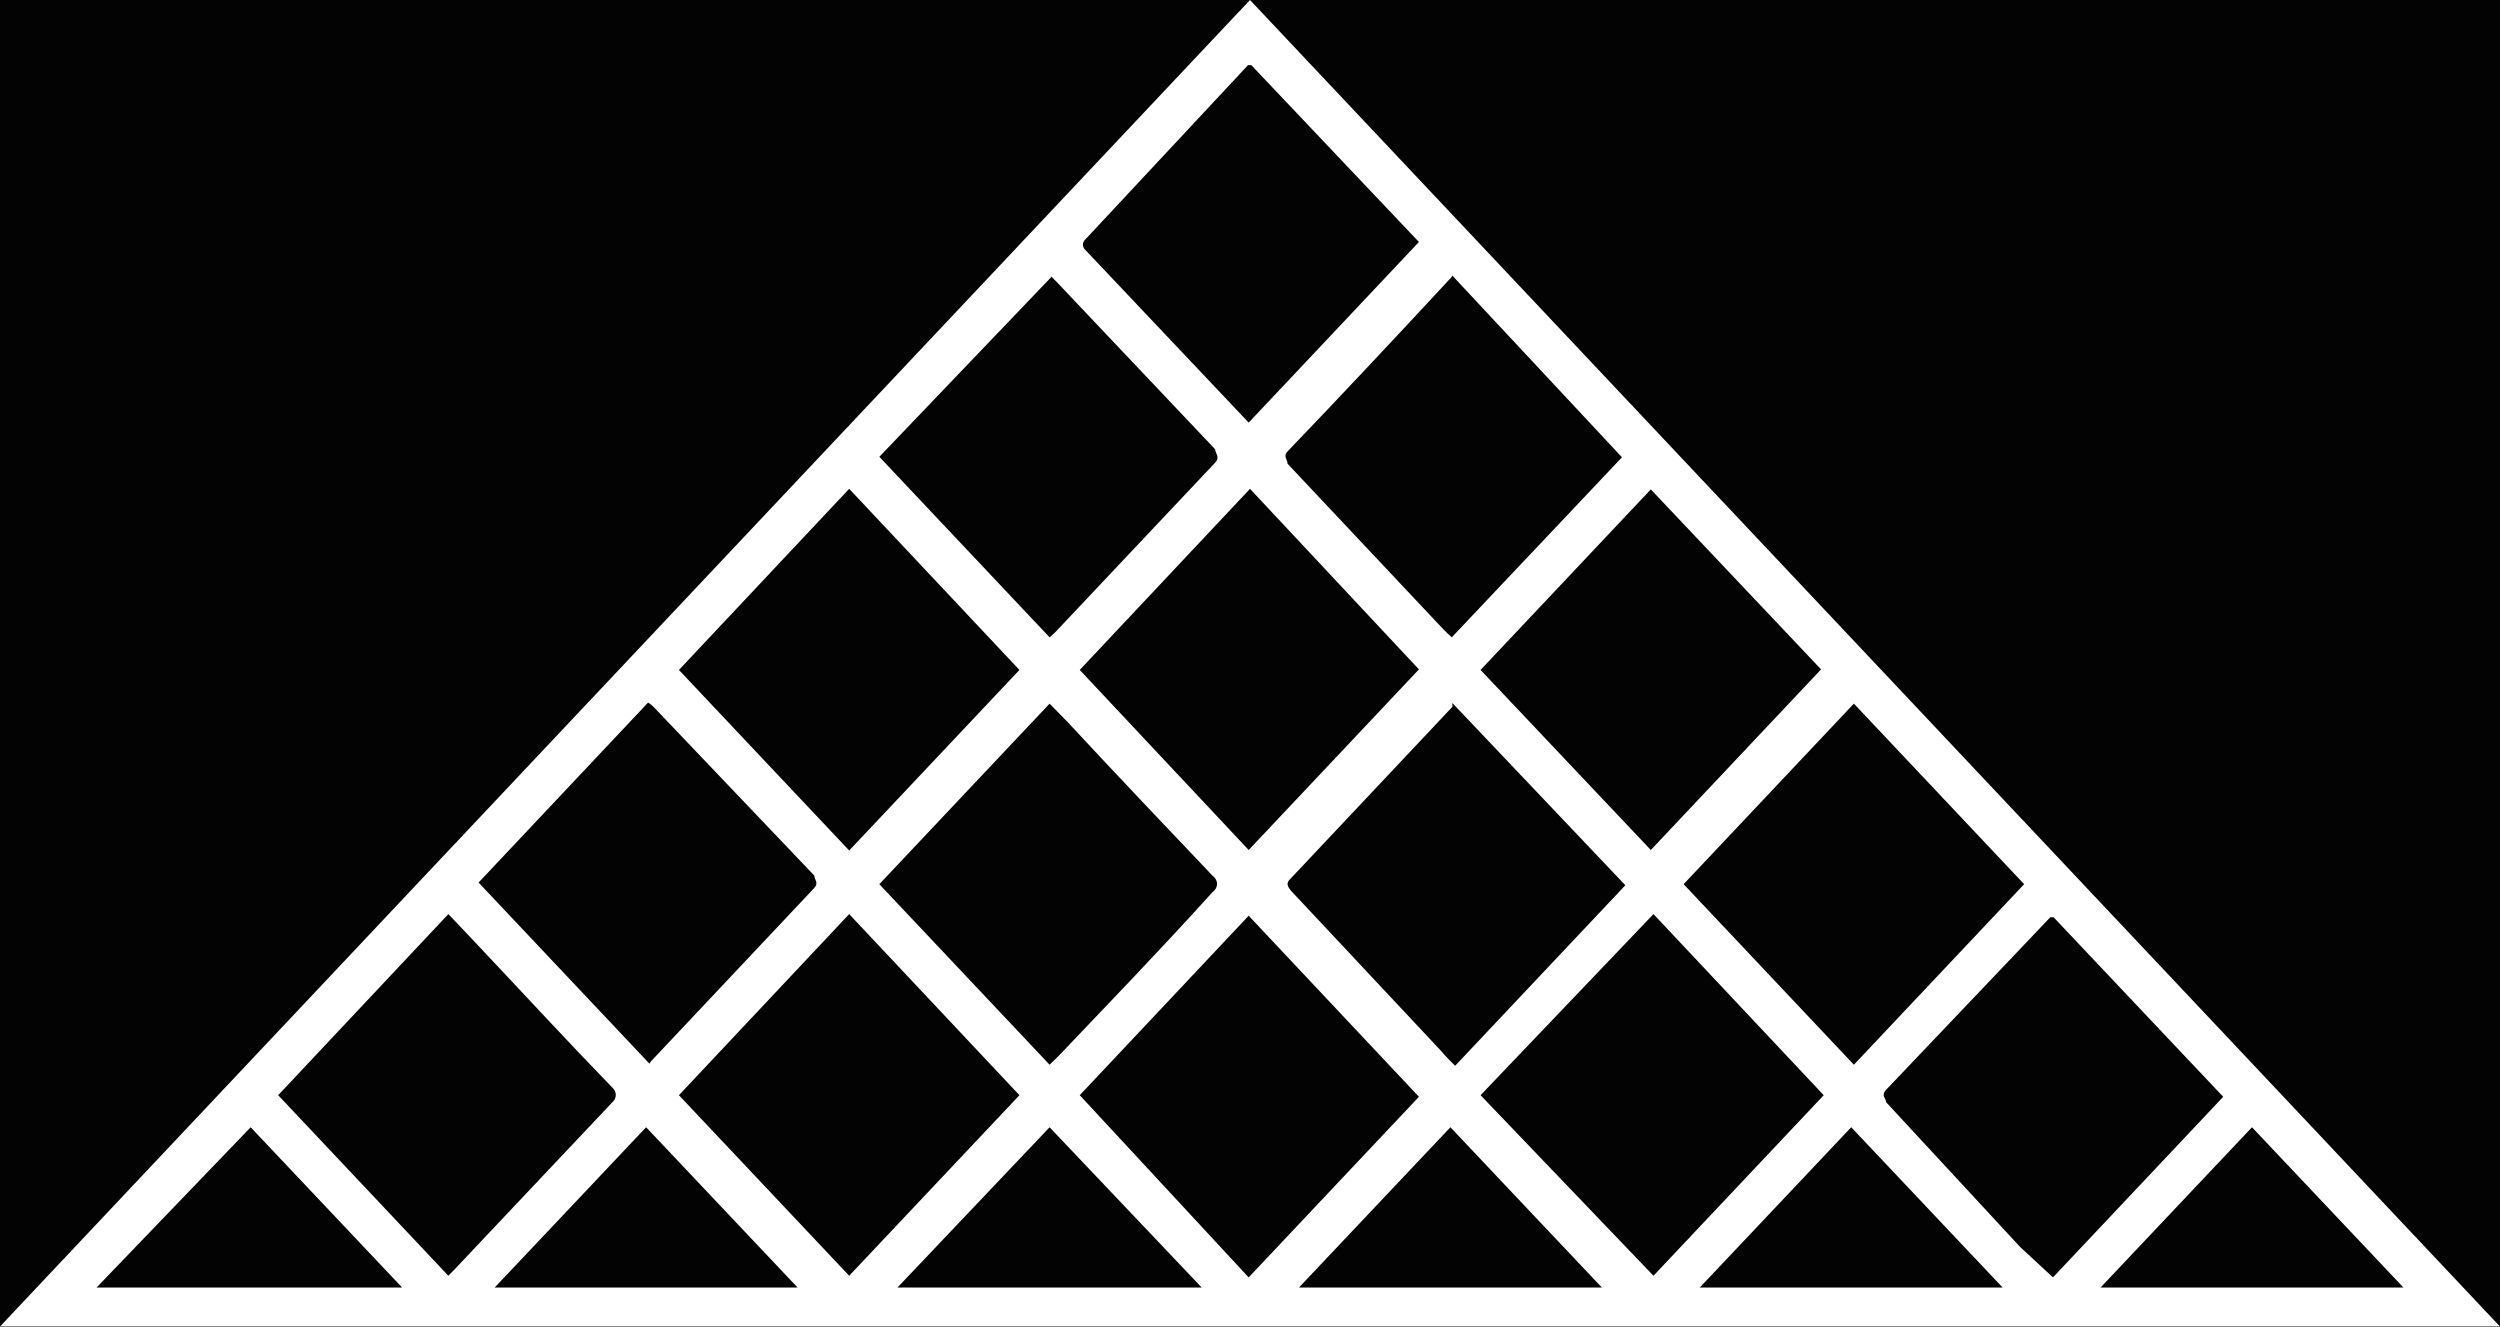
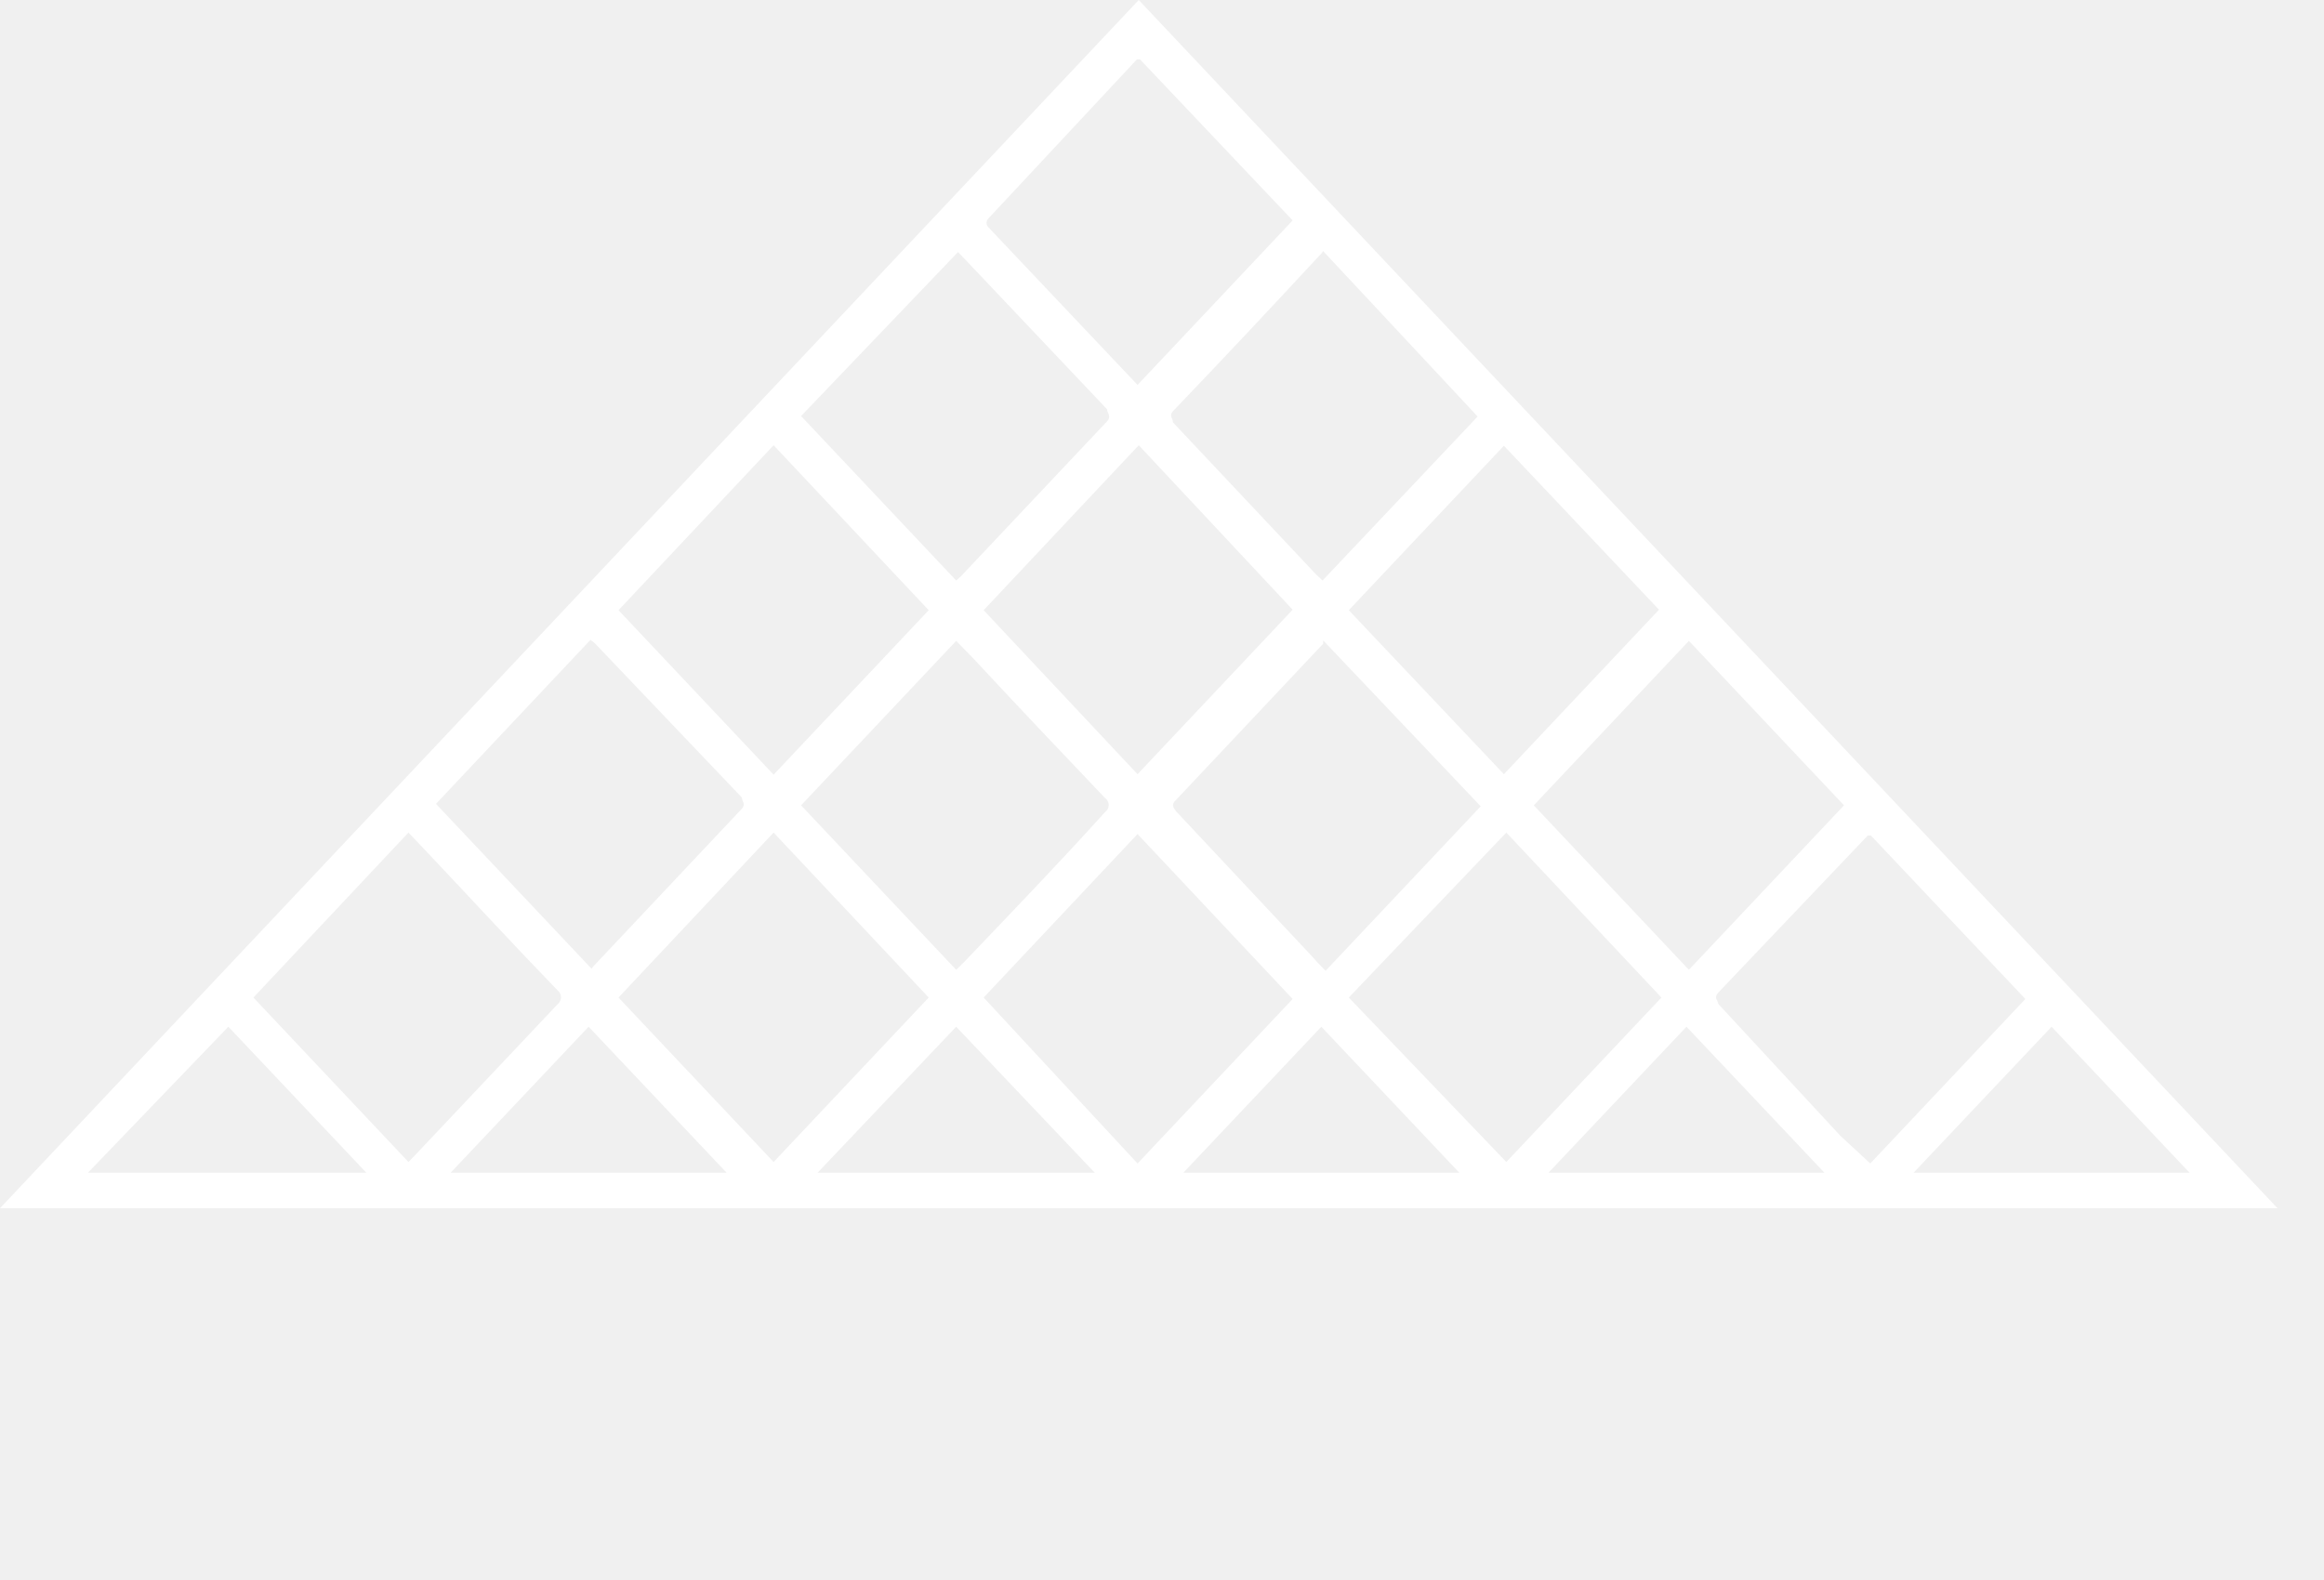
- <svg xmlns="http://www.w3.org/2000/svg" width="49" height="26" viewBox="0 0 49 26" fill="none">
-   <rect width="49" height="26" fill="#E5E5E5" />
-   <g id="Group 52">
-     <rect id="Rectangle 27" x="-740" y="-945" width="4860" height="11210" rx="100" fill="#DBDBDB" />
+ <svg xmlns="http://www.w3.org/2000/svg" width="50" height="34" viewBox="0 0 50 34" fill="none">
+   <g id="Frame">
+     <path id="Vector" d="M49 26H0L24.5 0L49 26ZM13.307 13.131L16.644 16.67L19.981 13.131L16.644 9.581L13.307 13.131ZM16.644 25.005L19.981 21.466L16.644 17.916L13.307 21.466L16.644 25.005ZM32.408 25.005L35.745 21.466L32.408 17.916L29.019 21.466L32.408 25.005ZM28.467 5.403C28.447 5.438 28.421 5.469 28.389 5.497C27.351 6.618 26.3 7.738 25.236 8.848C25.144 8.942 25.236 9.005 25.236 9.089L28.31 12.356L28.454 12.492L31.791 8.963L28.467 5.403ZM8.788 25.005L8.92 24.869L11.994 21.613C12.043 21.572 12.07 21.517 12.07 21.461C12.07 21.404 12.043 21.35 11.994 21.309C11.061 20.346 10.155 19.361 9.235 18.387L8.788 17.916L5.452 21.466L8.788 25.005ZM17.235 8.953L20.572 12.492L20.677 12.398L23.817 9.068C23.922 8.953 23.817 8.89 23.817 8.806L20.743 5.56L20.611 5.424L17.235 8.953ZM17.235 17.33L20.572 20.869L20.743 20.702C21.741 19.654 22.753 18.607 23.764 17.487C23.793 17.466 23.815 17.441 23.831 17.413C23.846 17.385 23.854 17.355 23.854 17.325C23.854 17.294 23.846 17.264 23.831 17.236C23.815 17.208 23.793 17.183 23.764 17.162C22.819 16.168 21.873 15.173 20.94 14.168L20.572 13.791L17.235 17.33ZM32.999 17.33L36.336 20.869L39.673 17.33L36.336 13.791L32.999 17.33ZM28.467 13.78V13.853L25.301 17.215C25.196 17.309 25.236 17.372 25.301 17.456L28.244 20.597C28.323 20.691 28.415 20.785 28.52 20.89L31.857 17.351L28.467 13.78ZM12.729 20.848C12.745 20.817 12.768 20.789 12.795 20.764L15.961 17.403C16.053 17.298 15.961 17.246 15.961 17.162L12.848 13.895C12.807 13.848 12.758 13.806 12.703 13.77L9.38 17.298L12.729 20.848ZM32.356 16.66L35.693 13.12L32.356 9.592L29.019 13.131L32.356 16.66ZM24.474 8.283L27.811 4.743L24.526 1.277H24.461L21.255 4.712C21.235 4.737 21.225 4.766 21.225 4.796C21.225 4.825 21.235 4.854 21.255 4.88L24.474 8.283ZM24.474 16.66L27.811 13.12L24.5 9.581L21.163 13.131L24.474 16.66ZM24.474 25.037L27.811 21.497L24.474 17.948L21.163 21.466L24.474 25.037ZM40.238 25.037L43.575 21.497L40.251 17.979H40.185L36.967 21.361C36.862 21.476 36.967 21.529 36.967 21.602L39.594 24.44L40.238 25.037ZM1.892 25.236H7.882L4.913 22.094L1.892 25.236ZM41.17 25.236H47.108L44.139 22.094L41.17 25.236ZM23.554 25.236L20.572 22.094L17.59 25.236H23.554ZM33.315 25.236H39.252L36.284 22.094L33.315 25.236ZM31.397 25.236L28.428 22.094L25.459 25.236H31.397ZM15.633 25.236L12.664 22.094L9.695 25.236H15.633Z" fill="white" />
  </g>
-   <g id="Museum - 1920px">
-     <rect width="1920" height="9334" transform="translate(-240 -59)" fill="white" />
-     <g id="Header">
-       <path id="BG" d="M-240 -59H1680V91H-240V-59Z" fill="#030303" />
-       <g id="Logo">
-         <g id="Frame" clip-path="url(#clip0_0_1)">
-           <path id="Vector" d="M49 26H0L24.5 0L49 26ZM13.307 13.131L16.644 16.67L19.981 13.131L16.644 9.581L13.307 13.131ZM16.644 25.005L19.981 21.466L16.644 17.916L13.307 21.466L16.644 25.005ZM32.408 25.005L35.745 21.466L32.408 17.916L29.019 21.466L32.408 25.005ZM28.467 5.403C28.447 5.438 28.421 5.469 28.389 5.497C27.351 6.618 26.3 7.738 25.236 8.848C25.144 8.942 25.236 9.005 25.236 9.089L28.31 12.356L28.454 12.492L31.791 8.963L28.467 5.403ZM8.788 25.005L8.92 24.869L11.994 21.613C12.043 21.572 12.07 21.517 12.07 21.461C12.07 21.404 12.043 21.35 11.994 21.309C11.061 20.346 10.155 19.361 9.235 18.387L8.788 17.916L5.452 21.466L8.788 25.005ZM17.235 8.953L20.572 12.492L20.677 12.398L23.817 9.068C23.922 8.953 23.817 8.89 23.817 8.806L20.743 5.56L20.611 5.424L17.235 8.953ZM17.235 17.33L20.572 20.869L20.743 20.702C21.741 19.654 22.753 18.607 23.764 17.487C23.793 17.466 23.815 17.441 23.831 17.413C23.846 17.385 23.854 17.355 23.854 17.325C23.854 17.294 23.846 17.264 23.831 17.236C23.815 17.208 23.793 17.183 23.764 17.162C22.819 16.168 21.873 15.173 20.94 14.168L20.572 13.791L17.235 17.33ZM32.999 17.33L36.336 20.869L39.673 17.33L36.336 13.791L32.999 17.33ZM28.467 13.78V13.853L25.301 17.215C25.196 17.309 25.236 17.372 25.301 17.456L28.244 20.597C28.323 20.691 28.415 20.785 28.52 20.89L31.857 17.351L28.467 13.78ZM12.729 20.848C12.745 20.817 12.768 20.789 12.795 20.764L15.961 17.403C16.053 17.298 15.961 17.246 15.961 17.162L12.848 13.895C12.807 13.848 12.758 13.806 12.703 13.77L9.38 17.298L12.729 20.848ZM32.356 16.66L35.693 13.12L32.356 9.592L29.019 13.131L32.356 16.66ZM24.474 8.283L27.811 4.743L24.526 1.277H24.461L21.255 4.712C21.235 4.737 21.225 4.766 21.225 4.796C21.225 4.825 21.235 4.854 21.255 4.88L24.474 8.283ZM24.474 16.66L27.811 13.12L24.5 9.581L21.163 13.131L24.474 16.66ZM24.474 25.037L27.811 21.497L24.474 17.948L21.163 21.466L24.474 25.037ZM40.238 25.037L43.575 21.497L40.251 17.979H40.185L36.967 21.361C36.862 21.476 36.967 21.529 36.967 21.602L39.594 24.44L40.238 25.037ZM1.892 25.236H7.882L4.913 22.094L1.892 25.236ZM41.17 25.236H47.108L44.139 22.094L41.17 25.236ZM23.554 25.236L20.572 22.094L17.59 25.236H23.554ZM33.315 25.236H39.252L36.284 22.094L33.315 25.236ZM31.397 25.236L28.428 22.094L25.459 25.236H31.397ZM15.633 25.236L12.664 22.094L9.695 25.236H15.633Z" fill="white" />
-         </g>
-       </g>
-     </g>
-   </g>
-   <defs>
-     <clipPath id="clip0_0_1">
-       <rect width="49" height="26" fill="white" />
-     </clipPath>
-   </defs>
</svg>
